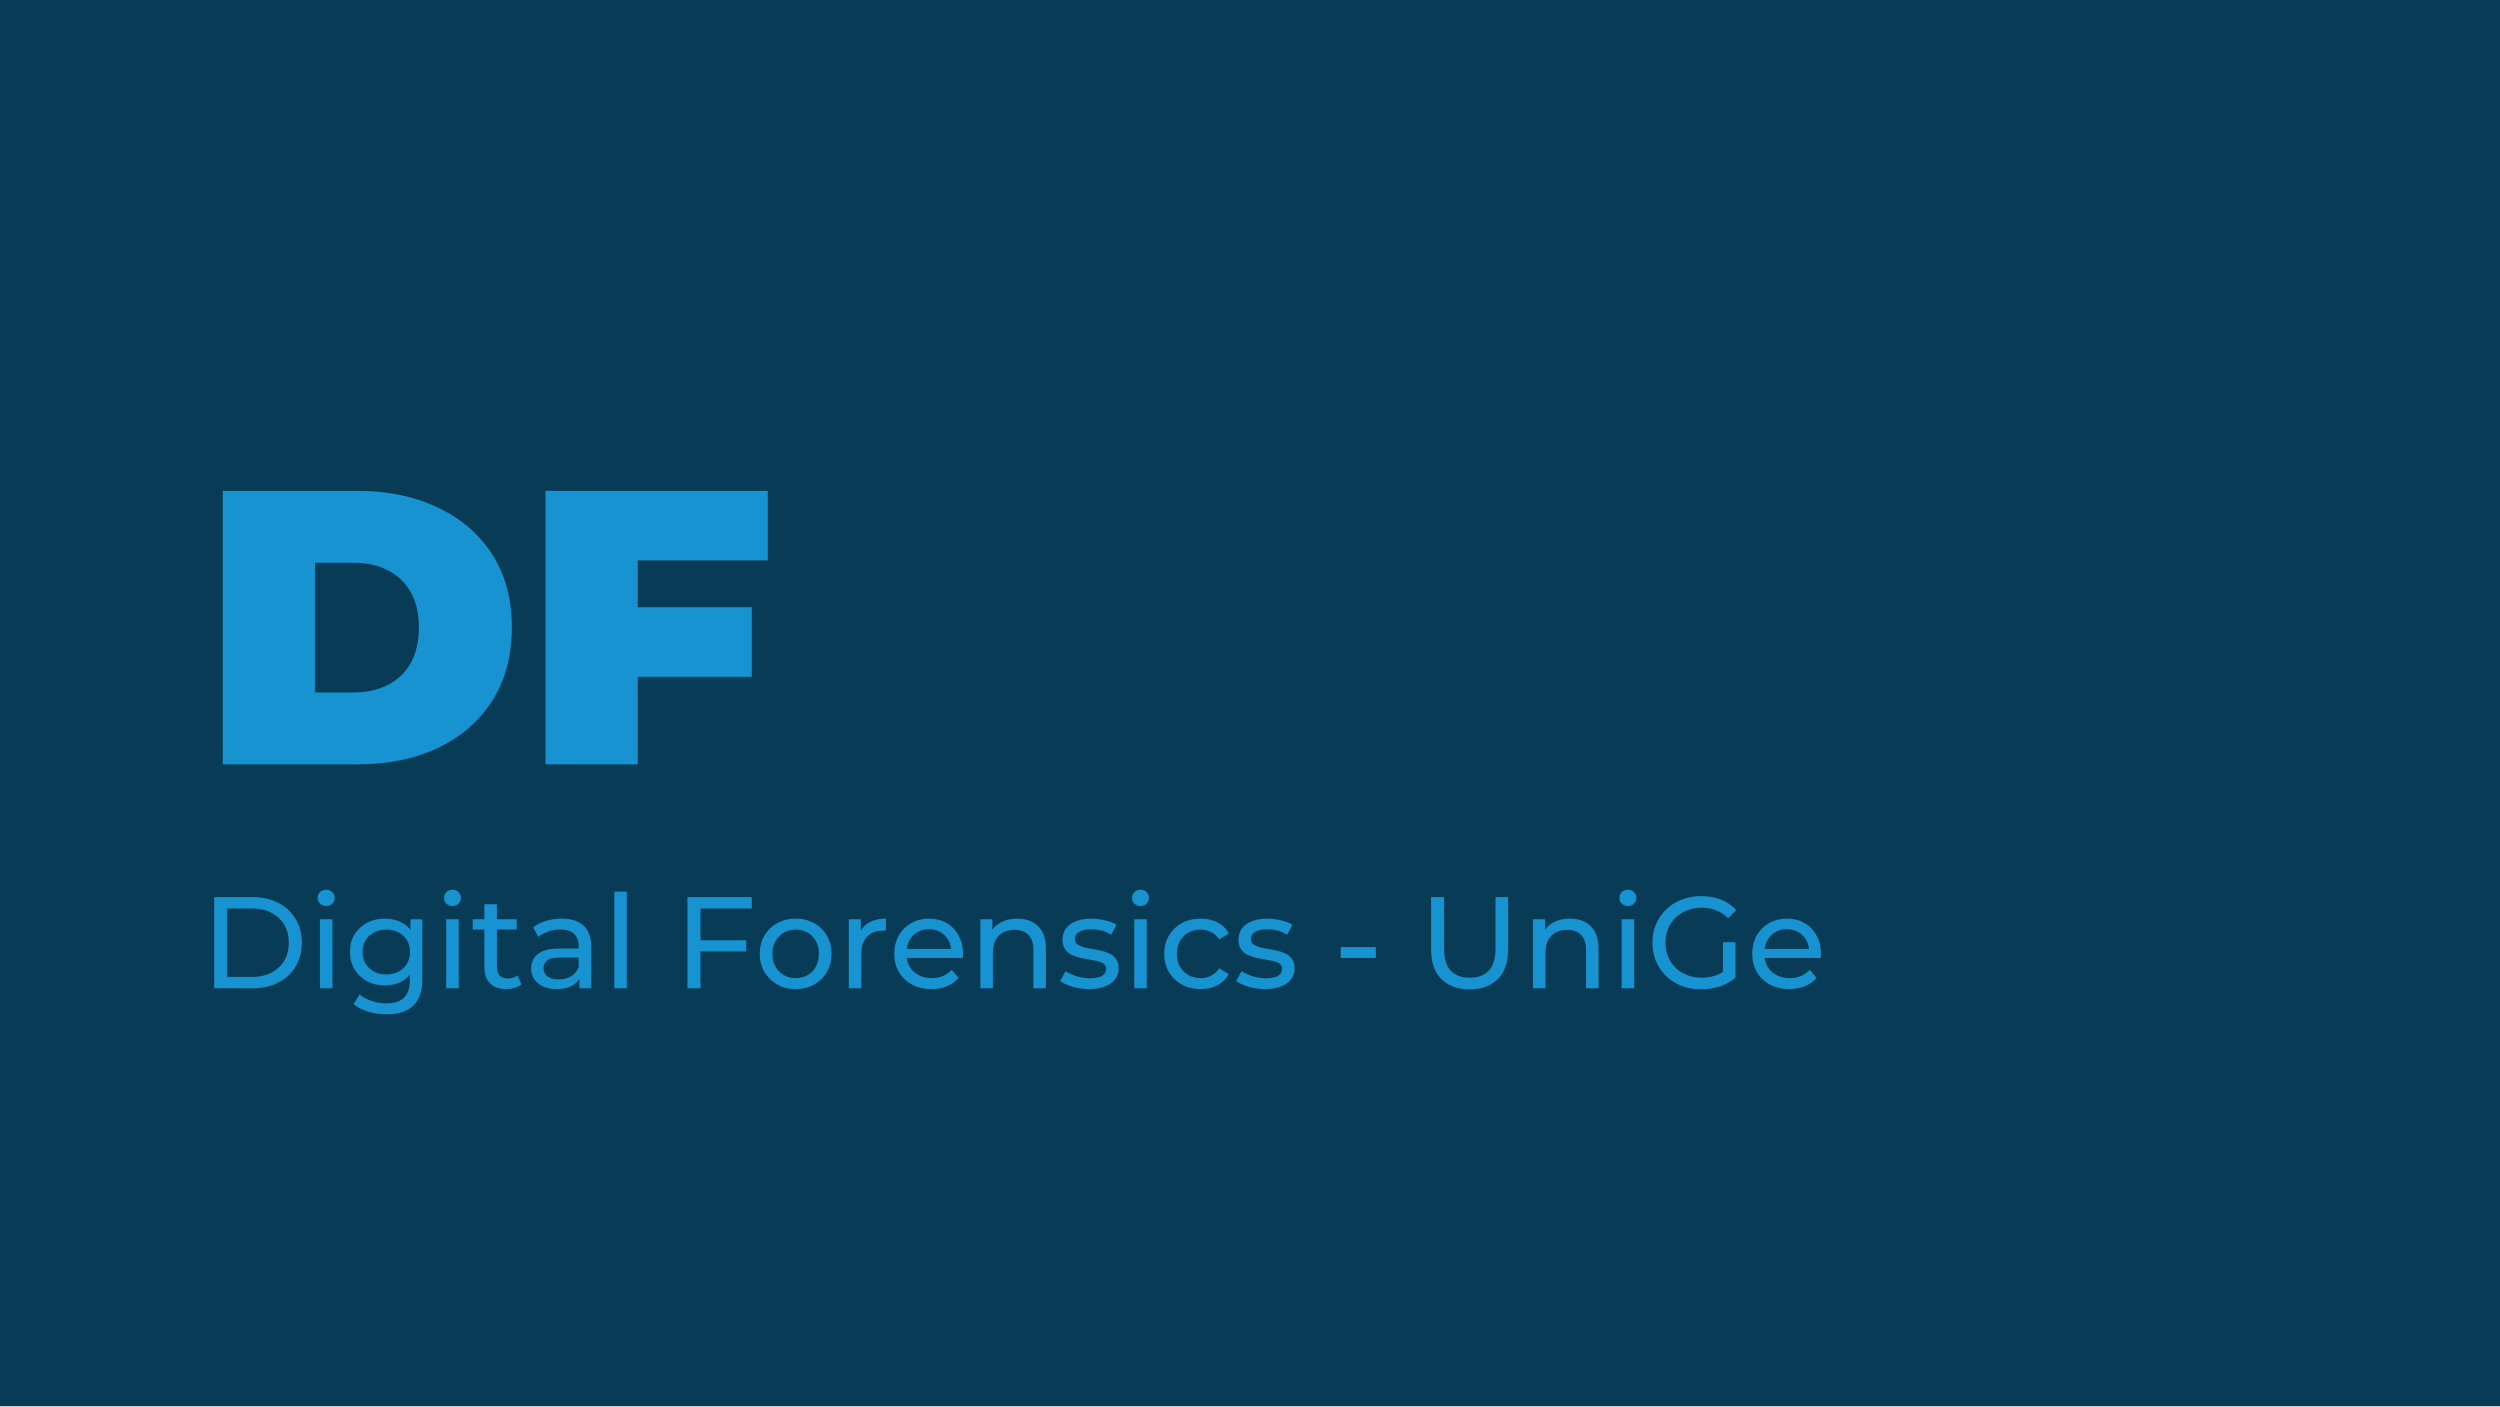
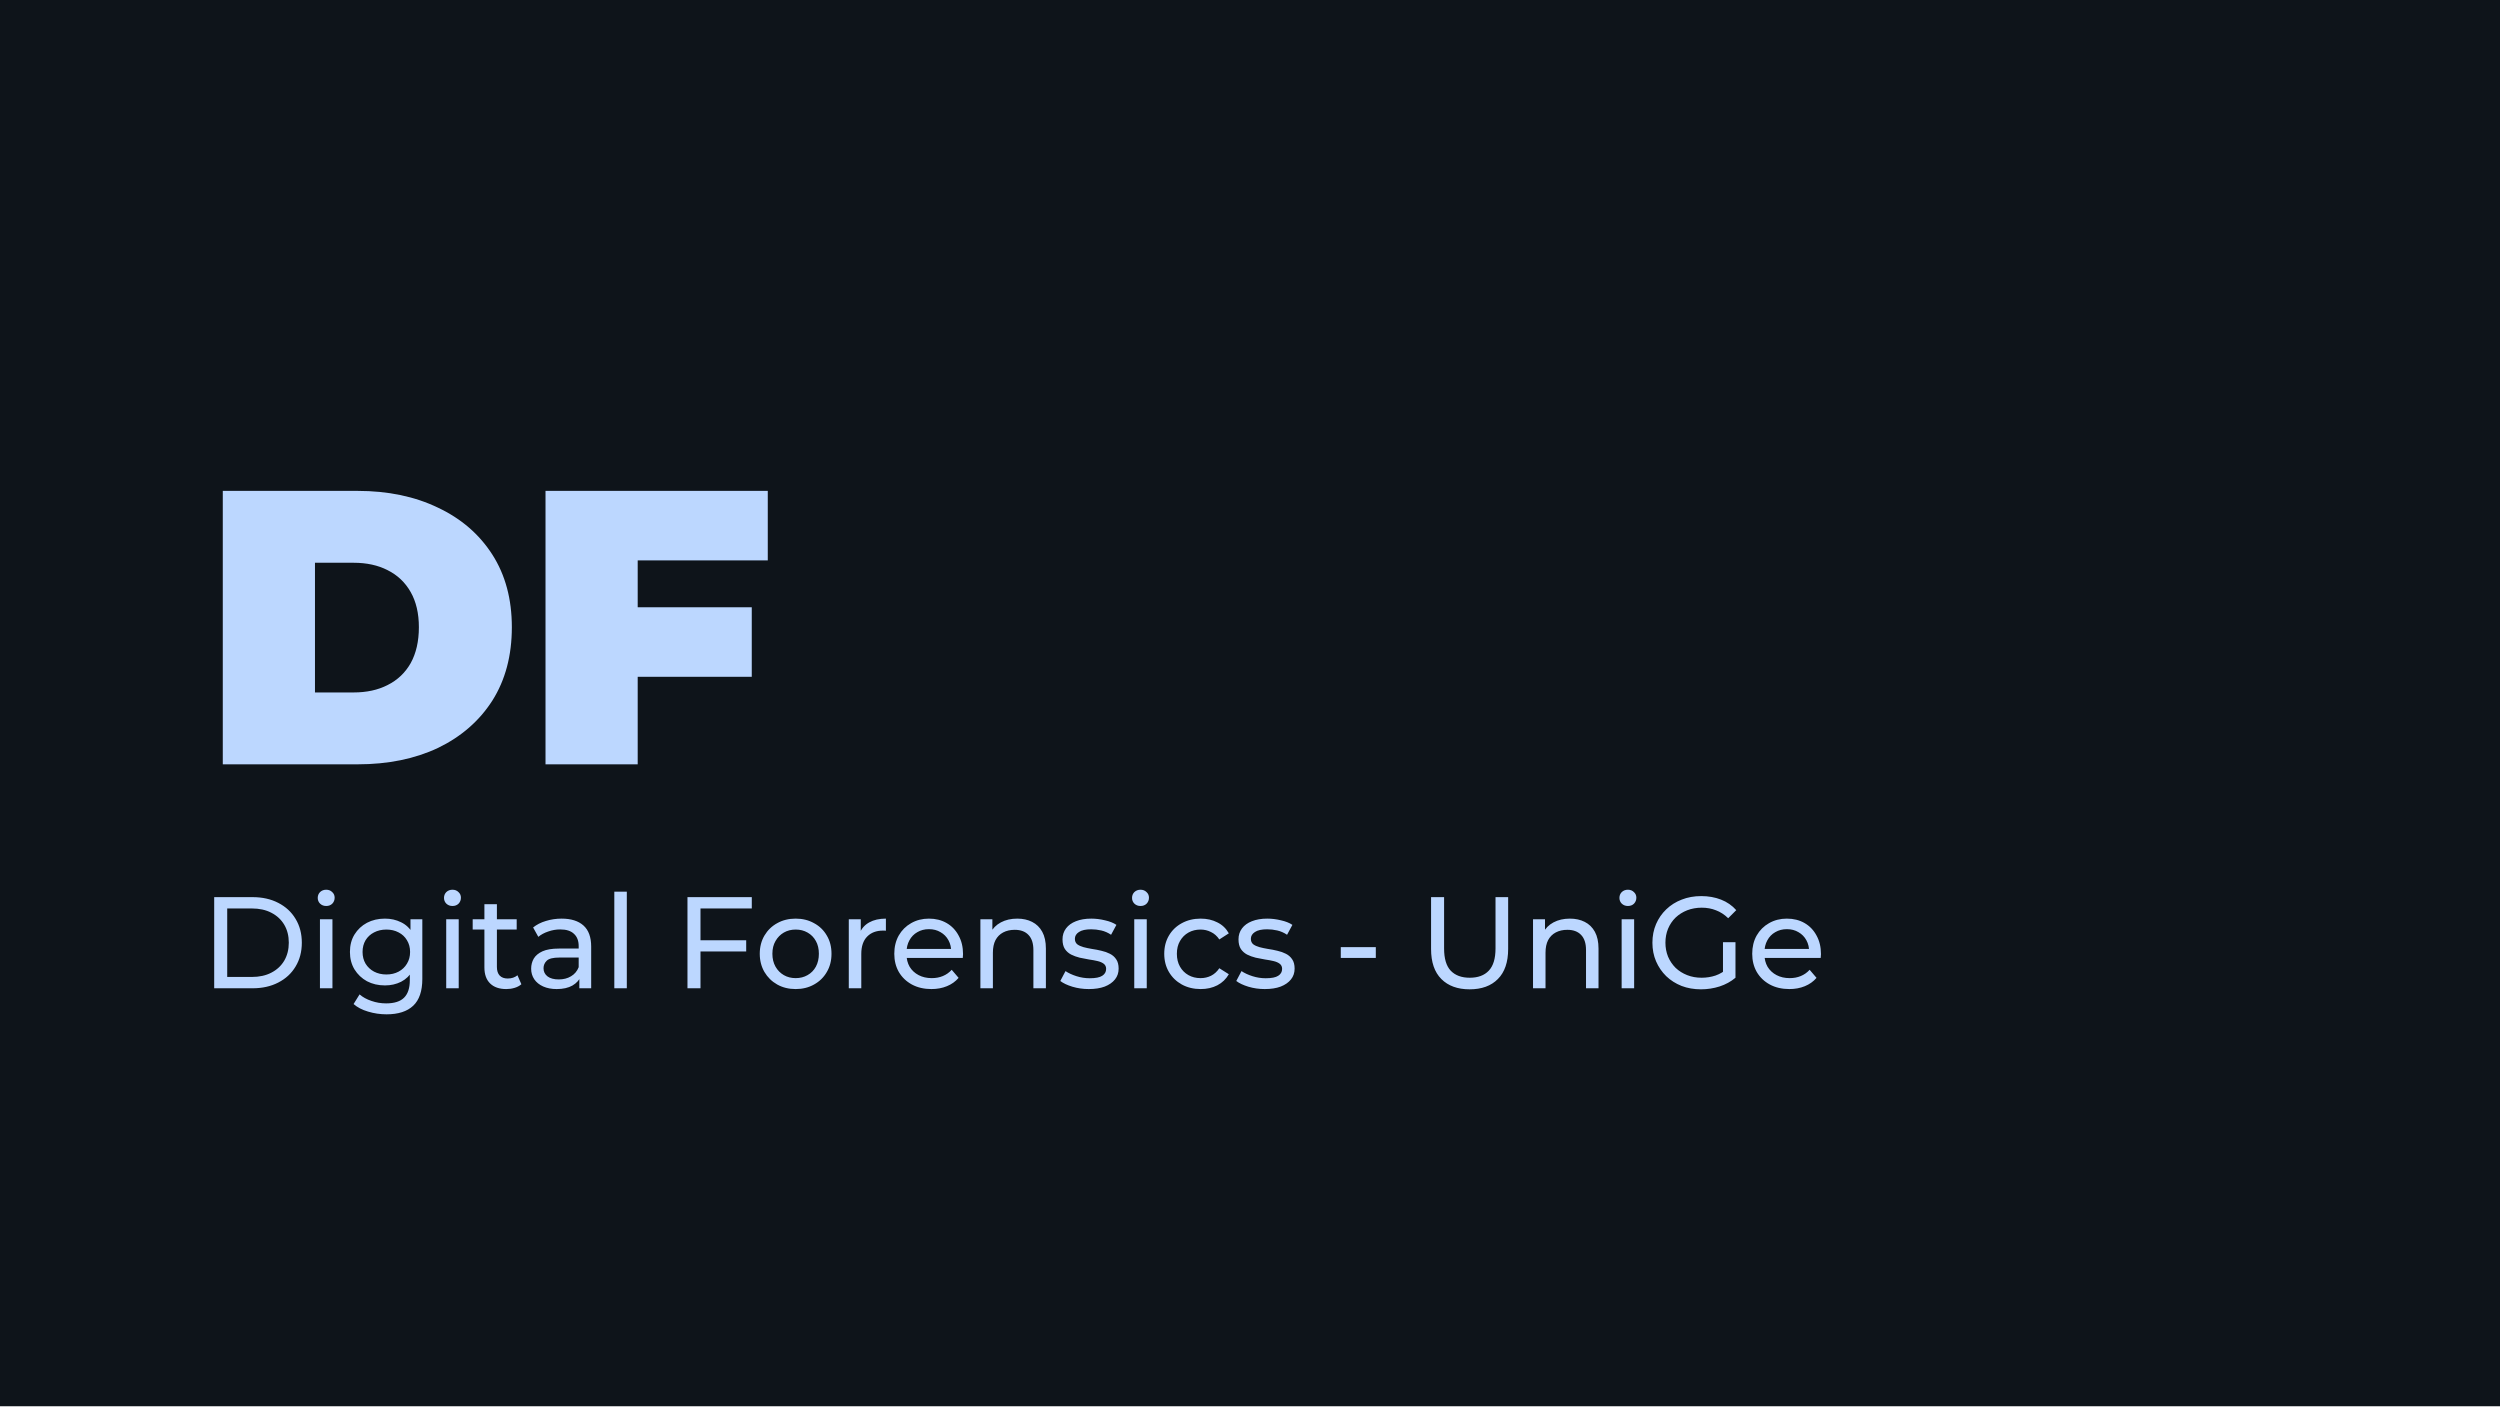
<svg xmlns="http://www.w3.org/2000/svg" width="1920" height="1080" viewBox="0 0 1920 1080" fill="none">
-   <rect width="1920" height="1080" fill="#083C56" />
-   <path d="M171.1 587V377H274.6C298 377 318.6 381.3 336.4 389.9C354.2 398.3 368.1 410.3 378.1 425.9C388.1 441.5 393.1 460.1 393.1 481.7C393.1 503.5 388.1 522.3 378.1 538.1C368.1 553.7 354.2 565.8 336.4 574.4C318.6 582.8 298 587 274.6 587H171.1ZM241.9 531.8H271.6C281.6 531.8 290.3 529.9 297.7 526.1C305.3 522.3 311.2 516.7 315.4 509.3C319.6 501.7 321.7 492.5 321.7 481.7C321.7 471.1 319.6 462.1 315.4 454.7C311.2 447.3 305.3 441.7 297.7 437.9C290.3 434.1 281.6 432.2 271.6 432.2H241.9V531.8ZM484.952 466.4H577.352V519.8H484.952V466.4ZM489.752 587H418.952V377H589.652V430.4H489.752V587Z" fill="#1793D1" />
-   <path d="M164.5 759V689H194C201.467 689 208.033 690.467 213.7 693.4C219.433 696.333 223.867 700.433 227 705.7C230.2 710.967 231.8 717.067 231.8 724C231.8 730.933 230.2 737.033 227 742.3C223.867 747.567 219.433 751.667 213.7 754.6C208.033 757.533 201.467 759 194 759H164.5ZM174.5 750.3H193.4C199.2 750.3 204.2 749.2 208.4 747C212.667 744.8 215.967 741.733 218.3 737.8C220.633 733.8 221.8 729.2 221.8 724C221.8 718.733 220.633 714.133 218.3 710.2C215.967 706.267 212.667 703.2 208.4 701C204.2 698.8 199.2 697.7 193.4 697.7H174.5V750.3ZM245.717 759V706H255.317V759H245.717ZM250.517 695.8C248.651 695.8 247.084 695.2 245.817 694C244.617 692.8 244.017 691.333 244.017 689.6C244.017 687.8 244.617 686.3 245.817 685.1C247.084 683.9 248.651 683.3 250.517 683.3C252.384 683.3 253.917 683.9 255.117 685.1C256.384 686.233 257.017 687.667 257.017 689.4C257.017 691.2 256.417 692.733 255.217 694C254.017 695.2 252.451 695.8 250.517 695.8ZM296.847 779C291.98 779 287.247 778.3 282.647 776.9C278.114 775.567 274.414 773.633 271.547 771.1L276.147 763.7C278.614 765.833 281.647 767.5 285.247 768.7C288.847 769.967 292.614 770.6 296.547 770.6C302.814 770.6 307.414 769.133 310.347 766.2C313.28 763.267 314.747 758.8 314.747 752.8V741.6L315.747 731.1L315.247 720.5V706H324.347V751.8C324.347 761.133 322.014 768 317.347 772.4C312.68 776.8 305.847 779 296.847 779ZM295.647 756.8C290.514 756.8 285.914 755.733 281.847 753.6C277.847 751.4 274.647 748.367 272.247 744.5C269.914 740.633 268.747 736.167 268.747 731.1C268.747 725.967 269.914 721.5 272.247 717.7C274.647 713.833 277.847 710.833 281.847 708.7C285.914 706.567 290.514 705.5 295.647 705.5C300.18 705.5 304.314 706.433 308.047 708.3C311.78 710.1 314.747 712.9 316.947 716.7C319.214 720.5 320.347 725.3 320.347 731.1C320.347 736.833 319.214 741.6 316.947 745.4C314.747 749.2 311.78 752.067 308.047 754C304.314 755.867 300.18 756.8 295.647 756.8ZM296.747 748.4C300.28 748.4 303.414 747.667 306.147 746.2C308.88 744.733 311.014 742.7 312.547 740.1C314.147 737.5 314.947 734.5 314.947 731.1C314.947 727.7 314.147 724.7 312.547 722.1C311.014 719.5 308.88 717.5 306.147 716.1C303.414 714.633 300.28 713.9 296.747 713.9C293.214 713.9 290.047 714.633 287.247 716.1C284.514 717.5 282.347 719.5 280.747 722.1C279.214 724.7 278.447 727.7 278.447 731.1C278.447 734.5 279.214 737.5 280.747 740.1C282.347 742.7 284.514 744.733 287.247 746.2C290.047 747.667 293.214 748.4 296.747 748.4ZM342.69 759V706H352.29V759H342.69ZM347.49 695.8C345.623 695.8 344.057 695.2 342.79 694C341.59 692.8 340.99 691.333 340.99 689.6C340.99 687.8 341.59 686.3 342.79 685.1C344.057 683.9 345.623 683.3 347.49 683.3C349.357 683.3 350.89 683.9 352.09 685.1C353.357 686.233 353.99 687.667 353.99 689.4C353.99 691.2 353.39 692.733 352.19 694C350.99 695.2 349.423 695.8 347.49 695.8ZM388.82 759.6C383.486 759.6 379.353 758.167 376.42 755.3C373.486 752.433 372.02 748.333 372.02 743V694.4H381.62V742.6C381.62 745.467 382.32 747.667 383.72 749.2C385.186 750.733 387.253 751.5 389.92 751.5C392.92 751.5 395.42 750.667 397.42 749L400.42 755.9C398.953 757.167 397.186 758.1 395.12 758.7C393.12 759.3 391.02 759.6 388.82 759.6ZM363.02 713.9V706H396.82V713.9H363.02ZM444.926 759V747.8L444.426 745.7V726.6C444.426 722.533 443.226 719.4 440.826 717.2C438.492 714.933 434.959 713.8 430.226 713.8C427.092 713.8 424.026 714.333 421.026 715.4C418.026 716.4 415.492 717.767 413.426 719.5L409.426 712.3C412.159 710.1 415.426 708.433 419.226 707.3C423.092 706.1 427.126 705.5 431.326 705.5C438.592 705.5 444.192 707.267 448.126 710.8C452.059 714.333 454.026 719.733 454.026 727V759H444.926ZM427.526 759.6C423.592 759.6 420.126 758.933 417.126 757.6C414.192 756.267 411.926 754.433 410.326 752.1C408.726 749.7 407.926 747 407.926 744C407.926 741.133 408.592 738.533 409.926 736.2C411.326 733.867 413.559 732 416.626 730.6C419.759 729.2 423.959 728.5 429.226 728.5H446.026V735.4H429.626C424.826 735.4 421.592 736.2 419.926 737.8C418.259 739.4 417.426 741.333 417.426 743.6C417.426 746.2 418.459 748.3 420.526 749.9C422.592 751.433 425.459 752.2 429.126 752.2C432.726 752.2 435.859 751.4 438.526 749.8C441.259 748.2 443.226 745.867 444.426 742.8L446.326 749.4C445.059 752.533 442.826 755.033 439.626 756.9C436.426 758.7 432.392 759.6 427.526 759.6ZM471.791 759V684.8H481.391V759H471.791ZM536.977 722.1H573.077V730.7H536.977V722.1ZM537.977 759H527.977V689H577.377V697.7H537.977V759ZM611.093 759.6C605.76 759.6 601.026 758.433 596.893 756.1C592.76 753.767 589.493 750.567 587.093 746.5C584.693 742.367 583.493 737.7 583.493 732.5C583.493 727.233 584.693 722.567 587.093 718.5C589.493 714.433 592.76 711.267 596.893 709C601.026 706.667 605.76 705.5 611.093 705.5C616.36 705.5 621.06 706.667 625.193 709C629.393 711.267 632.66 714.433 634.993 718.5C637.393 722.5 638.593 727.167 638.593 732.5C638.593 737.767 637.393 742.433 634.993 746.5C632.66 750.567 629.393 753.767 625.193 756.1C621.06 758.433 616.36 759.6 611.093 759.6ZM611.093 751.2C614.493 751.2 617.526 750.433 620.193 748.9C622.926 747.367 625.06 745.2 626.593 742.4C628.126 739.533 628.893 736.233 628.893 732.5C628.893 728.7 628.126 725.433 626.593 722.7C625.06 719.9 622.926 717.733 620.193 716.2C617.526 714.667 614.493 713.9 611.093 713.9C607.693 713.9 604.66 714.667 601.993 716.2C599.326 717.733 597.193 719.9 595.593 722.7C593.993 725.433 593.193 728.7 593.193 732.5C593.193 736.233 593.993 739.533 595.593 742.4C597.193 745.2 599.326 747.367 601.993 748.9C604.66 750.433 607.693 751.2 611.093 751.2ZM651.87 759V706H661.07V720.4L660.17 716.8C661.636 713.133 664.103 710.333 667.57 708.4C671.036 706.467 675.303 705.5 680.37 705.5V714.8C679.97 714.733 679.57 714.7 679.17 714.7C678.836 714.7 678.503 714.7 678.17 714.7C673.036 714.7 668.97 716.233 665.97 719.3C662.97 722.367 661.47 726.8 661.47 732.6V759H651.87ZM715.313 759.6C709.647 759.6 704.647 758.433 700.313 756.1C696.047 753.767 692.713 750.567 690.313 746.5C687.98 742.433 686.813 737.767 686.813 732.5C686.813 727.233 687.947 722.567 690.213 718.5C692.547 714.433 695.713 711.267 699.713 709C703.78 706.667 708.347 705.5 713.413 705.5C718.547 705.5 723.08 706.633 727.013 708.9C730.947 711.167 734.013 714.367 736.213 718.5C738.48 722.567 739.613 727.333 739.613 732.8C739.613 733.2 739.58 733.667 739.513 734.2C739.513 734.733 739.48 735.233 739.413 735.7H694.313V728.8H734.413L730.513 731.2C730.58 727.8 729.88 724.767 728.413 722.1C726.947 719.433 724.913 717.367 722.313 715.9C719.78 714.367 716.813 713.6 713.413 713.6C710.08 713.6 707.113 714.367 704.513 715.9C701.913 717.367 699.88 719.467 698.413 722.2C696.947 724.867 696.213 727.933 696.213 731.4V733C696.213 736.533 697.013 739.7 698.613 742.5C700.28 745.233 702.58 747.367 705.513 748.9C708.447 750.433 711.813 751.2 715.613 751.2C718.747 751.2 721.58 750.667 724.113 749.6C726.713 748.533 728.98 746.933 730.913 744.8L736.213 751C733.813 753.8 730.813 755.933 727.213 757.4C723.68 758.867 719.713 759.6 715.313 759.6ZM781.244 705.5C785.577 705.5 789.377 706.333 792.644 708C795.977 709.667 798.577 712.2 800.444 715.6C802.31 719 803.244 723.3 803.244 728.5V759H793.644V729.6C793.644 724.467 792.377 720.6 789.844 718C787.377 715.4 783.877 714.1 779.344 714.1C775.944 714.1 772.977 714.767 770.444 716.1C767.91 717.433 765.944 719.4 764.544 722C763.21 724.6 762.544 727.833 762.544 731.7V759H752.944V706H762.144V720.3L760.644 716.5C762.377 713.033 765.044 710.333 768.644 708.4C772.244 706.467 776.444 705.5 781.244 705.5ZM836.21 759.6C831.81 759.6 827.61 759 823.61 757.8C819.677 756.6 816.577 755.133 814.31 753.4L818.31 745.8C820.577 747.333 823.377 748.633 826.71 749.7C830.043 750.767 833.443 751.3 836.91 751.3C841.377 751.3 844.577 750.667 846.51 749.4C848.51 748.133 849.51 746.367 849.51 744.1C849.51 742.433 848.91 741.133 847.71 740.2C846.51 739.267 844.91 738.567 842.91 738.1C840.977 737.633 838.81 737.233 836.41 736.9C834.01 736.5 831.61 736.033 829.21 735.5C826.81 734.9 824.61 734.1 822.61 733.1C820.61 732.033 819.01 730.6 817.81 728.8C816.61 726.933 816.01 724.467 816.01 721.4C816.01 718.2 816.91 715.4 818.71 713C820.51 710.6 823.043 708.767 826.31 707.5C829.643 706.167 833.577 705.5 838.11 705.5C841.577 705.5 845.077 705.933 848.61 706.8C852.21 707.6 855.143 708.767 857.41 710.3L853.31 717.9C850.91 716.3 848.41 715.2 845.81 714.6C843.21 714 840.61 713.7 838.01 713.7C833.81 713.7 830.677 714.4 828.61 715.8C826.543 717.133 825.51 718.867 825.51 721C825.51 722.8 826.11 724.2 827.31 725.2C828.577 726.133 830.177 726.867 832.11 727.4C834.11 727.933 836.31 728.4 838.71 728.8C841.11 729.133 843.51 729.6 845.91 730.2C848.31 730.733 850.477 731.5 852.41 732.5C854.41 733.5 856.01 734.9 857.21 736.7C858.477 738.5 859.11 740.9 859.11 743.9C859.11 747.1 858.177 749.867 856.31 752.2C854.443 754.533 851.81 756.367 848.41 757.7C845.01 758.967 840.943 759.6 836.21 759.6ZM871.108 759V706H880.708V759H871.108ZM875.908 695.8C874.041 695.8 872.474 695.2 871.208 694C870.008 692.8 869.408 691.333 869.408 689.6C869.408 687.8 870.008 686.3 871.208 685.1C872.474 683.9 874.041 683.3 875.908 683.3C877.774 683.3 879.308 683.9 880.508 685.1C881.774 686.233 882.408 687.667 882.408 689.4C882.408 691.2 881.808 692.733 880.608 694C879.408 695.2 877.841 695.8 875.908 695.8ZM922.138 759.6C916.738 759.6 911.904 758.433 907.638 756.1C903.438 753.767 900.138 750.567 897.738 746.5C895.338 742.433 894.138 737.767 894.138 732.5C894.138 727.233 895.338 722.567 897.738 718.5C900.138 714.433 903.438 711.267 907.638 709C911.904 706.667 916.738 705.5 922.138 705.5C926.938 705.5 931.204 706.467 934.938 708.4C938.738 710.267 941.671 713.067 943.738 716.8L936.438 721.5C934.704 718.9 932.571 717 930.038 715.8C927.571 714.533 924.904 713.9 922.038 713.9C918.571 713.9 915.471 714.667 912.738 716.2C910.004 717.733 907.838 719.9 906.238 722.7C904.638 725.433 903.838 728.7 903.838 732.5C903.838 736.3 904.638 739.6 906.238 742.4C907.838 745.2 910.004 747.367 912.738 748.9C915.471 750.433 918.571 751.2 922.038 751.2C924.904 751.2 927.571 750.6 930.038 749.4C932.571 748.133 934.704 746.2 936.438 743.6L943.738 748.2C941.671 751.867 938.738 754.7 934.938 756.7C931.204 758.633 926.938 759.6 922.138 759.6ZM971.366 759.6C966.966 759.6 962.766 759 958.766 757.8C954.833 756.6 951.733 755.133 949.466 753.4L953.466 745.8C955.733 747.333 958.533 748.633 961.866 749.7C965.2 750.767 968.6 751.3 972.066 751.3C976.533 751.3 979.733 750.667 981.666 749.4C983.666 748.133 984.666 746.367 984.666 744.1C984.666 742.433 984.066 741.133 982.866 740.2C981.666 739.267 980.066 738.567 978.066 738.1C976.133 737.633 973.966 737.233 971.566 736.9C969.166 736.5 966.766 736.033 964.366 735.5C961.966 734.9 959.766 734.1 957.766 733.1C955.766 732.033 954.166 730.6 952.966 728.8C951.766 726.933 951.166 724.467 951.166 721.4C951.166 718.2 952.066 715.4 953.866 713C955.666 710.6 958.2 708.767 961.466 707.5C964.8 706.167 968.733 705.5 973.266 705.5C976.733 705.5 980.233 705.933 983.766 706.8C987.366 707.6 990.3 708.767 992.566 710.3L988.466 717.9C986.066 716.3 983.566 715.2 980.966 714.6C978.366 714 975.766 713.7 973.166 713.7C968.966 713.7 965.833 714.4 963.766 715.8C961.7 717.133 960.666 718.867 960.666 721C960.666 722.8 961.266 724.2 962.466 725.2C963.733 726.133 965.333 726.867 967.266 727.4C969.266 727.933 971.466 728.4 973.866 728.8C976.266 729.133 978.666 729.6 981.066 730.2C983.466 730.733 985.633 731.5 987.566 732.5C989.566 733.5 991.166 734.9 992.366 736.7C993.633 738.5 994.266 740.9 994.266 743.9C994.266 747.1 993.333 749.867 991.466 752.2C989.6 754.533 986.966 756.367 983.566 757.7C980.166 758.967 976.1 759.6 971.366 759.6ZM1029.72 735.7V727.4H1056.62V735.7H1029.72ZM1128.66 759.8C1119.46 759.8 1112.22 757.167 1106.96 751.9C1101.69 746.633 1099.06 738.933 1099.06 728.8V689H1109.06V728.4C1109.06 736.2 1110.76 741.9 1114.16 745.5C1117.62 749.1 1122.49 750.9 1128.76 750.9C1135.09 750.9 1139.96 749.1 1143.36 745.5C1146.82 741.9 1148.56 736.2 1148.56 728.4V689H1158.26V728.8C1158.26 738.933 1155.62 746.633 1150.36 751.9C1145.16 757.167 1137.92 759.8 1128.66 759.8ZM1205.66 705.5C1209.99 705.5 1213.79 706.333 1217.06 708C1220.39 709.667 1222.99 712.2 1224.86 715.6C1226.72 719 1227.66 723.3 1227.66 728.5V759H1218.06V729.6C1218.06 724.467 1216.79 720.6 1214.26 718C1211.79 715.4 1208.29 714.1 1203.76 714.1C1200.36 714.1 1197.39 714.767 1194.86 716.1C1192.32 717.433 1190.36 719.4 1188.96 722C1187.62 724.6 1186.96 727.833 1186.96 731.7V759H1177.36V706H1186.56V720.3L1185.06 716.5C1186.79 713.033 1189.46 710.333 1193.06 708.4C1196.66 706.467 1200.86 705.5 1205.66 705.5ZM1245.42 759V706H1255.02V759H1245.42ZM1250.22 695.8C1248.36 695.8 1246.79 695.2 1245.52 694C1244.32 692.8 1243.72 691.333 1243.72 689.6C1243.72 687.8 1244.32 686.3 1245.52 685.1C1246.79 683.9 1248.36 683.3 1250.22 683.3C1252.09 683.3 1253.62 683.9 1254.82 685.1C1256.09 686.233 1256.72 687.667 1256.72 689.4C1256.72 691.2 1256.12 692.733 1254.92 694C1253.72 695.2 1252.16 695.8 1250.22 695.8ZM1306.35 759.8C1300.95 759.8 1295.99 758.933 1291.45 757.2C1286.92 755.4 1282.99 752.9 1279.65 749.7C1276.32 746.433 1273.72 742.633 1271.85 738.3C1269.99 733.967 1269.05 729.2 1269.05 724C1269.05 718.8 1269.99 714.033 1271.85 709.7C1273.72 705.367 1276.32 701.6 1279.65 698.4C1283.05 695.133 1287.02 692.633 1291.55 690.9C1296.09 689.1 1301.09 688.2 1306.55 688.2C1312.09 688.2 1317.15 689.1 1321.75 690.9C1326.35 692.7 1330.25 695.4 1333.45 699L1327.25 705.2C1324.39 702.4 1321.25 700.367 1317.85 699.1C1314.52 697.767 1310.89 697.1 1306.95 697.1C1302.95 697.1 1299.22 697.767 1295.75 699.1C1292.35 700.433 1289.39 702.3 1286.85 704.7C1284.39 707.1 1282.45 709.967 1281.05 713.3C1279.72 716.567 1279.05 720.133 1279.05 724C1279.05 727.8 1279.72 731.367 1281.05 734.7C1282.45 737.967 1284.39 740.833 1286.85 743.3C1289.39 745.7 1292.35 747.567 1295.75 748.9C1299.15 750.233 1302.85 750.9 1306.85 750.9C1310.59 750.9 1314.15 750.333 1317.55 749.2C1321.02 748 1324.22 746.033 1327.15 743.3L1332.85 750.9C1329.39 753.833 1325.32 756.067 1320.65 757.6C1316.05 759.067 1311.29 759.8 1306.35 759.8ZM1323.25 749.6V723.6H1332.85V750.9L1323.25 749.6ZM1374.2 759.6C1368.53 759.6 1363.53 758.433 1359.2 756.1C1354.93 753.767 1351.6 750.567 1349.2 746.5C1346.87 742.433 1345.7 737.767 1345.7 732.5C1345.7 727.233 1346.83 722.567 1349.1 718.5C1351.43 714.433 1354.6 711.267 1358.6 709C1362.67 706.667 1367.23 705.5 1372.3 705.5C1377.43 705.5 1381.97 706.633 1385.9 708.9C1389.83 711.167 1392.9 714.367 1395.1 718.5C1397.37 722.567 1398.5 727.333 1398.5 732.8C1398.5 733.2 1398.47 733.667 1398.4 734.2C1398.4 734.733 1398.37 735.233 1398.3 735.7H1353.2V728.8H1393.3L1389.4 731.2C1389.47 727.8 1388.77 724.767 1387.3 722.1C1385.83 719.433 1383.8 717.367 1381.2 715.9C1378.67 714.367 1375.7 713.6 1372.3 713.6C1368.97 713.6 1366 714.367 1363.4 715.9C1360.8 717.367 1358.77 719.467 1357.3 722.2C1355.83 724.867 1355.1 727.933 1355.1 731.4V733C1355.1 736.533 1355.9 739.7 1357.5 742.5C1359.17 745.233 1361.47 747.367 1364.4 748.9C1367.33 750.433 1370.7 751.2 1374.5 751.2C1377.63 751.2 1380.47 750.667 1383 749.6C1385.6 748.533 1387.87 746.933 1389.8 744.8L1395.1 751C1392.7 753.8 1389.7 755.933 1386.1 757.4C1382.57 758.867 1378.6 759.6 1374.2 759.6Z" fill="#1793D1" />
+   <rect width="1920" height="1080" fill="#0E141A" />
+   <path d="M171.1 587V377H274.6C298 377 318.6 381.3 336.4 389.9C354.2 398.3 368.1 410.3 378.1 425.9C388.1 441.5 393.1 460.1 393.1 481.7C393.1 503.5 388.1 522.3 378.1 538.1C368.1 553.7 354.2 565.8 336.4 574.4C318.6 582.8 298 587 274.6 587H171.1ZM241.9 531.8H271.6C281.6 531.8 290.3 529.9 297.7 526.1C305.3 522.3 311.2 516.7 315.4 509.3C319.6 501.7 321.7 492.5 321.7 481.7C321.7 471.1 319.6 462.1 315.4 454.7C311.2 447.3 305.3 441.7 297.7 437.9C290.3 434.1 281.6 432.2 271.6 432.2H241.9V531.8ZM484.952 466.4H577.352V519.8H484.952V466.4ZM489.752 587H418.952V377H589.652V430.4H489.752V587Z" fill="#BCD7FF" />
+   <path d="M164.5 759V689H194C201.467 689 208.033 690.467 213.7 693.4C219.433 696.333 223.867 700.433 227 705.7C230.2 710.967 231.8 717.067 231.8 724C231.8 730.933 230.2 737.033 227 742.3C223.867 747.567 219.433 751.667 213.7 754.6C208.033 757.533 201.467 759 194 759H164.5ZM174.5 750.3H193.4C199.2 750.3 204.2 749.2 208.4 747C212.667 744.8 215.967 741.733 218.3 737.8C220.633 733.8 221.8 729.2 221.8 724C221.8 718.733 220.633 714.133 218.3 710.2C215.967 706.267 212.667 703.2 208.4 701C204.2 698.8 199.2 697.7 193.4 697.7H174.5V750.3ZM245.717 759V706H255.317V759H245.717ZM250.517 695.8C248.651 695.8 247.084 695.2 245.817 694C244.617 692.8 244.017 691.333 244.017 689.6C244.017 687.8 244.617 686.3 245.817 685.1C247.084 683.9 248.651 683.3 250.517 683.3C252.384 683.3 253.917 683.9 255.117 685.1C256.384 686.233 257.017 687.667 257.017 689.4C257.017 691.2 256.417 692.733 255.217 694C254.017 695.2 252.451 695.8 250.517 695.8ZM296.847 779C291.98 779 287.247 778.3 282.647 776.9C278.114 775.567 274.414 773.633 271.547 771.1L276.147 763.7C278.614 765.833 281.647 767.5 285.247 768.7C288.847 769.967 292.614 770.6 296.547 770.6C302.814 770.6 307.414 769.133 310.347 766.2C313.28 763.267 314.747 758.8 314.747 752.8V741.6L315.747 731.1L315.247 720.5V706H324.347V751.8C324.347 761.133 322.014 768 317.347 772.4C312.68 776.8 305.847 779 296.847 779ZM295.647 756.8C290.514 756.8 285.914 755.733 281.847 753.6C277.847 751.4 274.647 748.367 272.247 744.5C269.914 740.633 268.747 736.167 268.747 731.1C268.747 725.967 269.914 721.5 272.247 717.7C274.647 713.833 277.847 710.833 281.847 708.7C285.914 706.567 290.514 705.5 295.647 705.5C300.18 705.5 304.314 706.433 308.047 708.3C311.78 710.1 314.747 712.9 316.947 716.7C319.214 720.5 320.347 725.3 320.347 731.1C320.347 736.833 319.214 741.6 316.947 745.4C314.747 749.2 311.78 752.067 308.047 754C304.314 755.867 300.18 756.8 295.647 756.8ZM296.747 748.4C300.28 748.4 303.414 747.667 306.147 746.2C308.88 744.733 311.014 742.7 312.547 740.1C314.147 737.5 314.947 734.5 314.947 731.1C314.947 727.7 314.147 724.7 312.547 722.1C311.014 719.5 308.88 717.5 306.147 716.1C303.414 714.633 300.28 713.9 296.747 713.9C293.214 713.9 290.047 714.633 287.247 716.1C284.514 717.5 282.347 719.5 280.747 722.1C279.214 724.7 278.447 727.7 278.447 731.1C278.447 734.5 279.214 737.5 280.747 740.1C282.347 742.7 284.514 744.733 287.247 746.2C290.047 747.667 293.214 748.4 296.747 748.4ZM342.69 759V706H352.29V759H342.69ZM347.49 695.8C345.623 695.8 344.057 695.2 342.79 694C341.59 692.8 340.99 691.333 340.99 689.6C340.99 687.8 341.59 686.3 342.79 685.1C344.057 683.9 345.623 683.3 347.49 683.3C349.357 683.3 350.89 683.9 352.09 685.1C353.357 686.233 353.99 687.667 353.99 689.4C353.99 691.2 353.39 692.733 352.19 694C350.99 695.2 349.423 695.8 347.49 695.8ZM388.82 759.6C383.486 759.6 379.353 758.167 376.42 755.3C373.486 752.433 372.02 748.333 372.02 743V694.4H381.62V742.6C381.62 745.467 382.32 747.667 383.72 749.2C385.186 750.733 387.253 751.5 389.92 751.5C392.92 751.5 395.42 750.667 397.42 749L400.42 755.9C398.953 757.167 397.186 758.1 395.12 758.7C393.12 759.3 391.02 759.6 388.82 759.6ZM363.02 713.9V706H396.82V713.9H363.02ZM444.926 759V747.8L444.426 745.7V726.6C444.426 722.533 443.226 719.4 440.826 717.2C438.492 714.933 434.959 713.8 430.226 713.8C427.092 713.8 424.026 714.333 421.026 715.4C418.026 716.4 415.492 717.767 413.426 719.5L409.426 712.3C412.159 710.1 415.426 708.433 419.226 707.3C423.092 706.1 427.126 705.5 431.326 705.5C438.592 705.5 444.192 707.267 448.126 710.8C452.059 714.333 454.026 719.733 454.026 727V759H444.926ZM427.526 759.6C423.592 759.6 420.126 758.933 417.126 757.6C414.192 756.267 411.926 754.433 410.326 752.1C408.726 749.7 407.926 747 407.926 744C407.926 741.133 408.592 738.533 409.926 736.2C411.326 733.867 413.559 732 416.626 730.6C419.759 729.2 423.959 728.5 429.226 728.5H446.026V735.4H429.626C424.826 735.4 421.592 736.2 419.926 737.8C418.259 739.4 417.426 741.333 417.426 743.6C417.426 746.2 418.459 748.3 420.526 749.9C422.592 751.433 425.459 752.2 429.126 752.2C432.726 752.2 435.859 751.4 438.526 749.8C441.259 748.2 443.226 745.867 444.426 742.8L446.326 749.4C445.059 752.533 442.826 755.033 439.626 756.9C436.426 758.7 432.392 759.6 427.526 759.6ZM471.791 759V684.8H481.391V759H471.791ZM536.977 722.1H573.077V730.7H536.977V722.1ZM537.977 759H527.977V689H577.377V697.7H537.977V759ZM611.093 759.6C605.76 759.6 601.026 758.433 596.893 756.1C592.76 753.767 589.493 750.567 587.093 746.5C584.693 742.367 583.493 737.7 583.493 732.5C583.493 727.233 584.693 722.567 587.093 718.5C589.493 714.433 592.76 711.267 596.893 709C601.026 706.667 605.76 705.5 611.093 705.5C616.36 705.5 621.06 706.667 625.193 709C629.393 711.267 632.66 714.433 634.993 718.5C637.393 722.5 638.593 727.167 638.593 732.5C638.593 737.767 637.393 742.433 634.993 746.5C632.66 750.567 629.393 753.767 625.193 756.1C621.06 758.433 616.36 759.6 611.093 759.6ZM611.093 751.2C614.493 751.2 617.526 750.433 620.193 748.9C622.926 747.367 625.06 745.2 626.593 742.4C628.126 739.533 628.893 736.233 628.893 732.5C628.893 728.7 628.126 725.433 626.593 722.7C625.06 719.9 622.926 717.733 620.193 716.2C617.526 714.667 614.493 713.9 611.093 713.9C607.693 713.9 604.66 714.667 601.993 716.2C599.326 717.733 597.193 719.9 595.593 722.7C593.993 725.433 593.193 728.7 593.193 732.5C593.193 736.233 593.993 739.533 595.593 742.4C597.193 745.2 599.326 747.367 601.993 748.9C604.66 750.433 607.693 751.2 611.093 751.2ZM651.87 759V706H661.07V720.4L660.17 716.8C661.636 713.133 664.103 710.333 667.57 708.4C671.036 706.467 675.303 705.5 680.37 705.5V714.8C679.97 714.733 679.57 714.7 679.17 714.7C678.836 714.7 678.503 714.7 678.17 714.7C673.036 714.7 668.97 716.233 665.97 719.3C662.97 722.367 661.47 726.8 661.47 732.6V759H651.87ZM715.313 759.6C709.647 759.6 704.647 758.433 700.313 756.1C696.047 753.767 692.713 750.567 690.313 746.5C687.98 742.433 686.813 737.767 686.813 732.5C686.813 727.233 687.947 722.567 690.213 718.5C692.547 714.433 695.713 711.267 699.713 709C703.78 706.667 708.347 705.5 713.413 705.5C718.547 705.5 723.08 706.633 727.013 708.9C730.947 711.167 734.013 714.367 736.213 718.5C738.48 722.567 739.613 727.333 739.613 732.8C739.613 733.2 739.58 733.667 739.513 734.2C739.513 734.733 739.48 735.233 739.413 735.7H694.313V728.8H734.413L730.513 731.2C730.58 727.8 729.88 724.767 728.413 722.1C726.947 719.433 724.913 717.367 722.313 715.9C719.78 714.367 716.813 713.6 713.413 713.6C710.08 713.6 707.113 714.367 704.513 715.9C701.913 717.367 699.88 719.467 698.413 722.2C696.947 724.867 696.213 727.933 696.213 731.4V733C696.213 736.533 697.013 739.7 698.613 742.5C700.28 745.233 702.58 747.367 705.513 748.9C708.447 750.433 711.813 751.2 715.613 751.2C718.747 751.2 721.58 750.667 724.113 749.6C726.713 748.533 728.98 746.933 730.913 744.8L736.213 751C733.813 753.8 730.813 755.933 727.213 757.4C723.68 758.867 719.713 759.6 715.313 759.6ZM781.244 705.5C785.577 705.5 789.377 706.333 792.644 708C795.977 709.667 798.577 712.2 800.444 715.6C802.31 719 803.244 723.3 803.244 728.5V759H793.644V729.6C793.644 724.467 792.377 720.6 789.844 718C787.377 715.4 783.877 714.1 779.344 714.1C775.944 714.1 772.977 714.767 770.444 716.1C767.91 717.433 765.944 719.4 764.544 722C763.21 724.6 762.544 727.833 762.544 731.7V759H752.944V706H762.144V720.3L760.644 716.5C762.377 713.033 765.044 710.333 768.644 708.4C772.244 706.467 776.444 705.5 781.244 705.5ZM836.21 759.6C831.81 759.6 827.61 759 823.61 757.8C819.677 756.6 816.577 755.133 814.31 753.4L818.31 745.8C820.577 747.333 823.377 748.633 826.71 749.7C830.043 750.767 833.443 751.3 836.91 751.3C841.377 751.3 844.577 750.667 846.51 749.4C848.51 748.133 849.51 746.367 849.51 744.1C849.51 742.433 848.91 741.133 847.71 740.2C846.51 739.267 844.91 738.567 842.91 738.1C840.977 737.633 838.81 737.233 836.41 736.9C834.01 736.5 831.61 736.033 829.21 735.5C826.81 734.9 824.61 734.1 822.61 733.1C820.61 732.033 819.01 730.6 817.81 728.8C816.61 726.933 816.01 724.467 816.01 721.4C816.01 718.2 816.91 715.4 818.71 713C820.51 710.6 823.043 708.767 826.31 707.5C829.643 706.167 833.577 705.5 838.11 705.5C841.577 705.5 845.077 705.933 848.61 706.8C852.21 707.6 855.143 708.767 857.41 710.3L853.31 717.9C850.91 716.3 848.41 715.2 845.81 714.6C843.21 714 840.61 713.7 838.01 713.7C833.81 713.7 830.677 714.4 828.61 715.8C826.543 717.133 825.51 718.867 825.51 721C825.51 722.8 826.11 724.2 827.31 725.2C828.577 726.133 830.177 726.867 832.11 727.4C834.11 727.933 836.31 728.4 838.71 728.8C841.11 729.133 843.51 729.6 845.91 730.2C848.31 730.733 850.477 731.5 852.41 732.5C854.41 733.5 856.01 734.9 857.21 736.7C858.477 738.5 859.11 740.9 859.11 743.9C859.11 747.1 858.177 749.867 856.31 752.2C854.443 754.533 851.81 756.367 848.41 757.7C845.01 758.967 840.943 759.6 836.21 759.6ZM871.108 759V706H880.708V759H871.108ZM875.908 695.8C874.041 695.8 872.474 695.2 871.208 694C870.008 692.8 869.408 691.333 869.408 689.6C869.408 687.8 870.008 686.3 871.208 685.1C872.474 683.9 874.041 683.3 875.908 683.3C877.774 683.3 879.308 683.9 880.508 685.1C881.774 686.233 882.408 687.667 882.408 689.4C882.408 691.2 881.808 692.733 880.608 694C879.408 695.2 877.841 695.8 875.908 695.8ZM922.138 759.6C916.738 759.6 911.904 758.433 907.638 756.1C903.438 753.767 900.138 750.567 897.738 746.5C895.338 742.433 894.138 737.767 894.138 732.5C894.138 727.233 895.338 722.567 897.738 718.5C900.138 714.433 903.438 711.267 907.638 709C911.904 706.667 916.738 705.5 922.138 705.5C926.938 705.5 931.204 706.467 934.938 708.4C938.738 710.267 941.671 713.067 943.738 716.8L936.438 721.5C934.704 718.9 932.571 717 930.038 715.8C927.571 714.533 924.904 713.9 922.038 713.9C918.571 713.9 915.471 714.667 912.738 716.2C910.004 717.733 907.838 719.9 906.238 722.7C904.638 725.433 903.838 728.7 903.838 732.5C903.838 736.3 904.638 739.6 906.238 742.4C907.838 745.2 910.004 747.367 912.738 748.9C915.471 750.433 918.571 751.2 922.038 751.2C924.904 751.2 927.571 750.6 930.038 749.4C932.571 748.133 934.704 746.2 936.438 743.6L943.738 748.2C941.671 751.867 938.738 754.7 934.938 756.7C931.204 758.633 926.938 759.6 922.138 759.6ZM971.366 759.6C966.966 759.6 962.766 759 958.766 757.8C954.833 756.6 951.733 755.133 949.466 753.4L953.466 745.8C955.733 747.333 958.533 748.633 961.866 749.7C965.2 750.767 968.6 751.3 972.066 751.3C976.533 751.3 979.733 750.667 981.666 749.4C983.666 748.133 984.666 746.367 984.666 744.1C984.666 742.433 984.066 741.133 982.866 740.2C981.666 739.267 980.066 738.567 978.066 738.1C976.133 737.633 973.966 737.233 971.566 736.9C969.166 736.5 966.766 736.033 964.366 735.5C961.966 734.9 959.766 734.1 957.766 733.1C955.766 732.033 954.166 730.6 952.966 728.8C951.766 726.933 951.166 724.467 951.166 721.4C951.166 718.2 952.066 715.4 953.866 713C955.666 710.6 958.2 708.767 961.466 707.5C964.8 706.167 968.733 705.5 973.266 705.5C976.733 705.5 980.233 705.933 983.766 706.8C987.366 707.6 990.3 708.767 992.566 710.3L988.466 717.9C986.066 716.3 983.566 715.2 980.966 714.6C978.366 714 975.766 713.7 973.166 713.7C968.966 713.7 965.833 714.4 963.766 715.8C961.7 717.133 960.666 718.867 960.666 721C960.666 722.8 961.266 724.2 962.466 725.2C963.733 726.133 965.333 726.867 967.266 727.4C969.266 727.933 971.466 728.4 973.866 728.8C976.266 729.133 978.666 729.6 981.066 730.2C983.466 730.733 985.633 731.5 987.566 732.5C989.566 733.5 991.166 734.9 992.366 736.7C993.633 738.5 994.266 740.9 994.266 743.9C994.266 747.1 993.333 749.867 991.466 752.2C989.6 754.533 986.966 756.367 983.566 757.7C980.166 758.967 976.1 759.6 971.366 759.6ZM1029.72 735.7V727.4H1056.62V735.7H1029.72ZM1128.66 759.8C1119.46 759.8 1112.22 757.167 1106.96 751.9C1101.69 746.633 1099.06 738.933 1099.06 728.8V689H1109.06V728.4C1109.06 736.2 1110.76 741.9 1114.16 745.5C1117.62 749.1 1122.49 750.9 1128.76 750.9C1135.09 750.9 1139.96 749.1 1143.36 745.5C1146.82 741.9 1148.56 736.2 1148.56 728.4V689H1158.26V728.8C1158.26 738.933 1155.62 746.633 1150.36 751.9C1145.16 757.167 1137.92 759.8 1128.66 759.8ZM1205.66 705.5C1209.99 705.5 1213.79 706.333 1217.06 708C1220.39 709.667 1222.99 712.2 1224.86 715.6C1226.72 719 1227.66 723.3 1227.66 728.5V759H1218.06V729.6C1218.06 724.467 1216.79 720.6 1214.26 718C1211.79 715.4 1208.29 714.1 1203.76 714.1C1200.36 714.1 1197.39 714.767 1194.86 716.1C1192.32 717.433 1190.36 719.4 1188.96 722C1187.62 724.6 1186.96 727.833 1186.96 731.7V759H1177.36V706H1186.56V720.3L1185.06 716.5C1186.79 713.033 1189.46 710.333 1193.06 708.4C1196.66 706.467 1200.86 705.5 1205.66 705.5ZM1245.42 759V706H1255.02V759H1245.42ZM1250.22 695.8C1248.36 695.8 1246.79 695.2 1245.52 694C1244.32 692.8 1243.72 691.333 1243.72 689.6C1243.72 687.8 1244.32 686.3 1245.52 685.1C1246.79 683.9 1248.36 683.3 1250.22 683.3C1252.09 683.3 1253.62 683.9 1254.82 685.1C1256.09 686.233 1256.72 687.667 1256.72 689.4C1256.72 691.2 1256.12 692.733 1254.92 694C1253.72 695.2 1252.16 695.8 1250.22 695.8ZM1306.35 759.8C1300.95 759.8 1295.99 758.933 1291.45 757.2C1286.92 755.4 1282.99 752.9 1279.65 749.7C1276.32 746.433 1273.72 742.633 1271.85 738.3C1269.99 733.967 1269.05 729.2 1269.05 724C1269.05 718.8 1269.99 714.033 1271.85 709.7C1273.72 705.367 1276.32 701.6 1279.65 698.4C1283.05 695.133 1287.02 692.633 1291.55 690.9C1296.09 689.1 1301.09 688.2 1306.55 688.2C1312.09 688.2 1317.15 689.1 1321.75 690.9C1326.35 692.7 1330.25 695.4 1333.45 699L1327.25 705.2C1324.39 702.4 1321.25 700.367 1317.85 699.1C1314.52 697.767 1310.89 697.1 1306.95 697.1C1302.95 697.1 1299.22 697.767 1295.75 699.1C1292.35 700.433 1289.39 702.3 1286.85 704.7C1284.39 707.1 1282.45 709.967 1281.05 713.3C1279.72 716.567 1279.05 720.133 1279.05 724C1279.05 727.8 1279.72 731.367 1281.05 734.7C1282.45 737.967 1284.39 740.833 1286.85 743.3C1289.39 745.7 1292.35 747.567 1295.75 748.9C1299.15 750.233 1302.85 750.9 1306.85 750.9C1310.59 750.9 1314.15 750.333 1317.55 749.2C1321.02 748 1324.22 746.033 1327.15 743.3L1332.85 750.9C1329.39 753.833 1325.32 756.067 1320.65 757.6C1316.05 759.067 1311.29 759.8 1306.35 759.8ZM1323.25 749.6V723.6H1332.85V750.9L1323.25 749.6ZM1374.2 759.6C1368.53 759.6 1363.53 758.433 1359.2 756.1C1354.93 753.767 1351.6 750.567 1349.2 746.5C1346.87 742.433 1345.7 737.767 1345.7 732.5C1345.7 727.233 1346.83 722.567 1349.1 718.5C1351.43 714.433 1354.6 711.267 1358.6 709C1362.67 706.667 1367.23 705.5 1372.3 705.5C1377.43 705.5 1381.97 706.633 1385.9 708.9C1389.83 711.167 1392.9 714.367 1395.1 718.5C1397.37 722.567 1398.5 727.333 1398.5 732.8C1398.5 733.2 1398.47 733.667 1398.4 734.2C1398.4 734.733 1398.37 735.233 1398.3 735.7H1353.2V728.8H1393.3L1389.4 731.2C1389.47 727.8 1388.77 724.767 1387.3 722.1C1385.83 719.433 1383.8 717.367 1381.2 715.9C1378.67 714.367 1375.7 713.6 1372.3 713.6C1368.97 713.6 1366 714.367 1363.4 715.9C1360.8 717.367 1358.77 719.467 1357.3 722.2C1355.83 724.867 1355.1 727.933 1355.1 731.4V733C1355.1 736.533 1355.9 739.7 1357.5 742.5C1359.17 745.233 1361.47 747.367 1364.4 748.9C1367.33 750.433 1370.7 751.2 1374.5 751.2C1377.63 751.2 1380.47 750.667 1383 749.6C1385.6 748.533 1387.87 746.933 1389.8 744.8L1395.1 751C1392.7 753.8 1389.7 755.933 1386.1 757.4C1382.57 758.867 1378.6 759.6 1374.2 759.6Z" fill="#BCD7FF" />
</svg>
